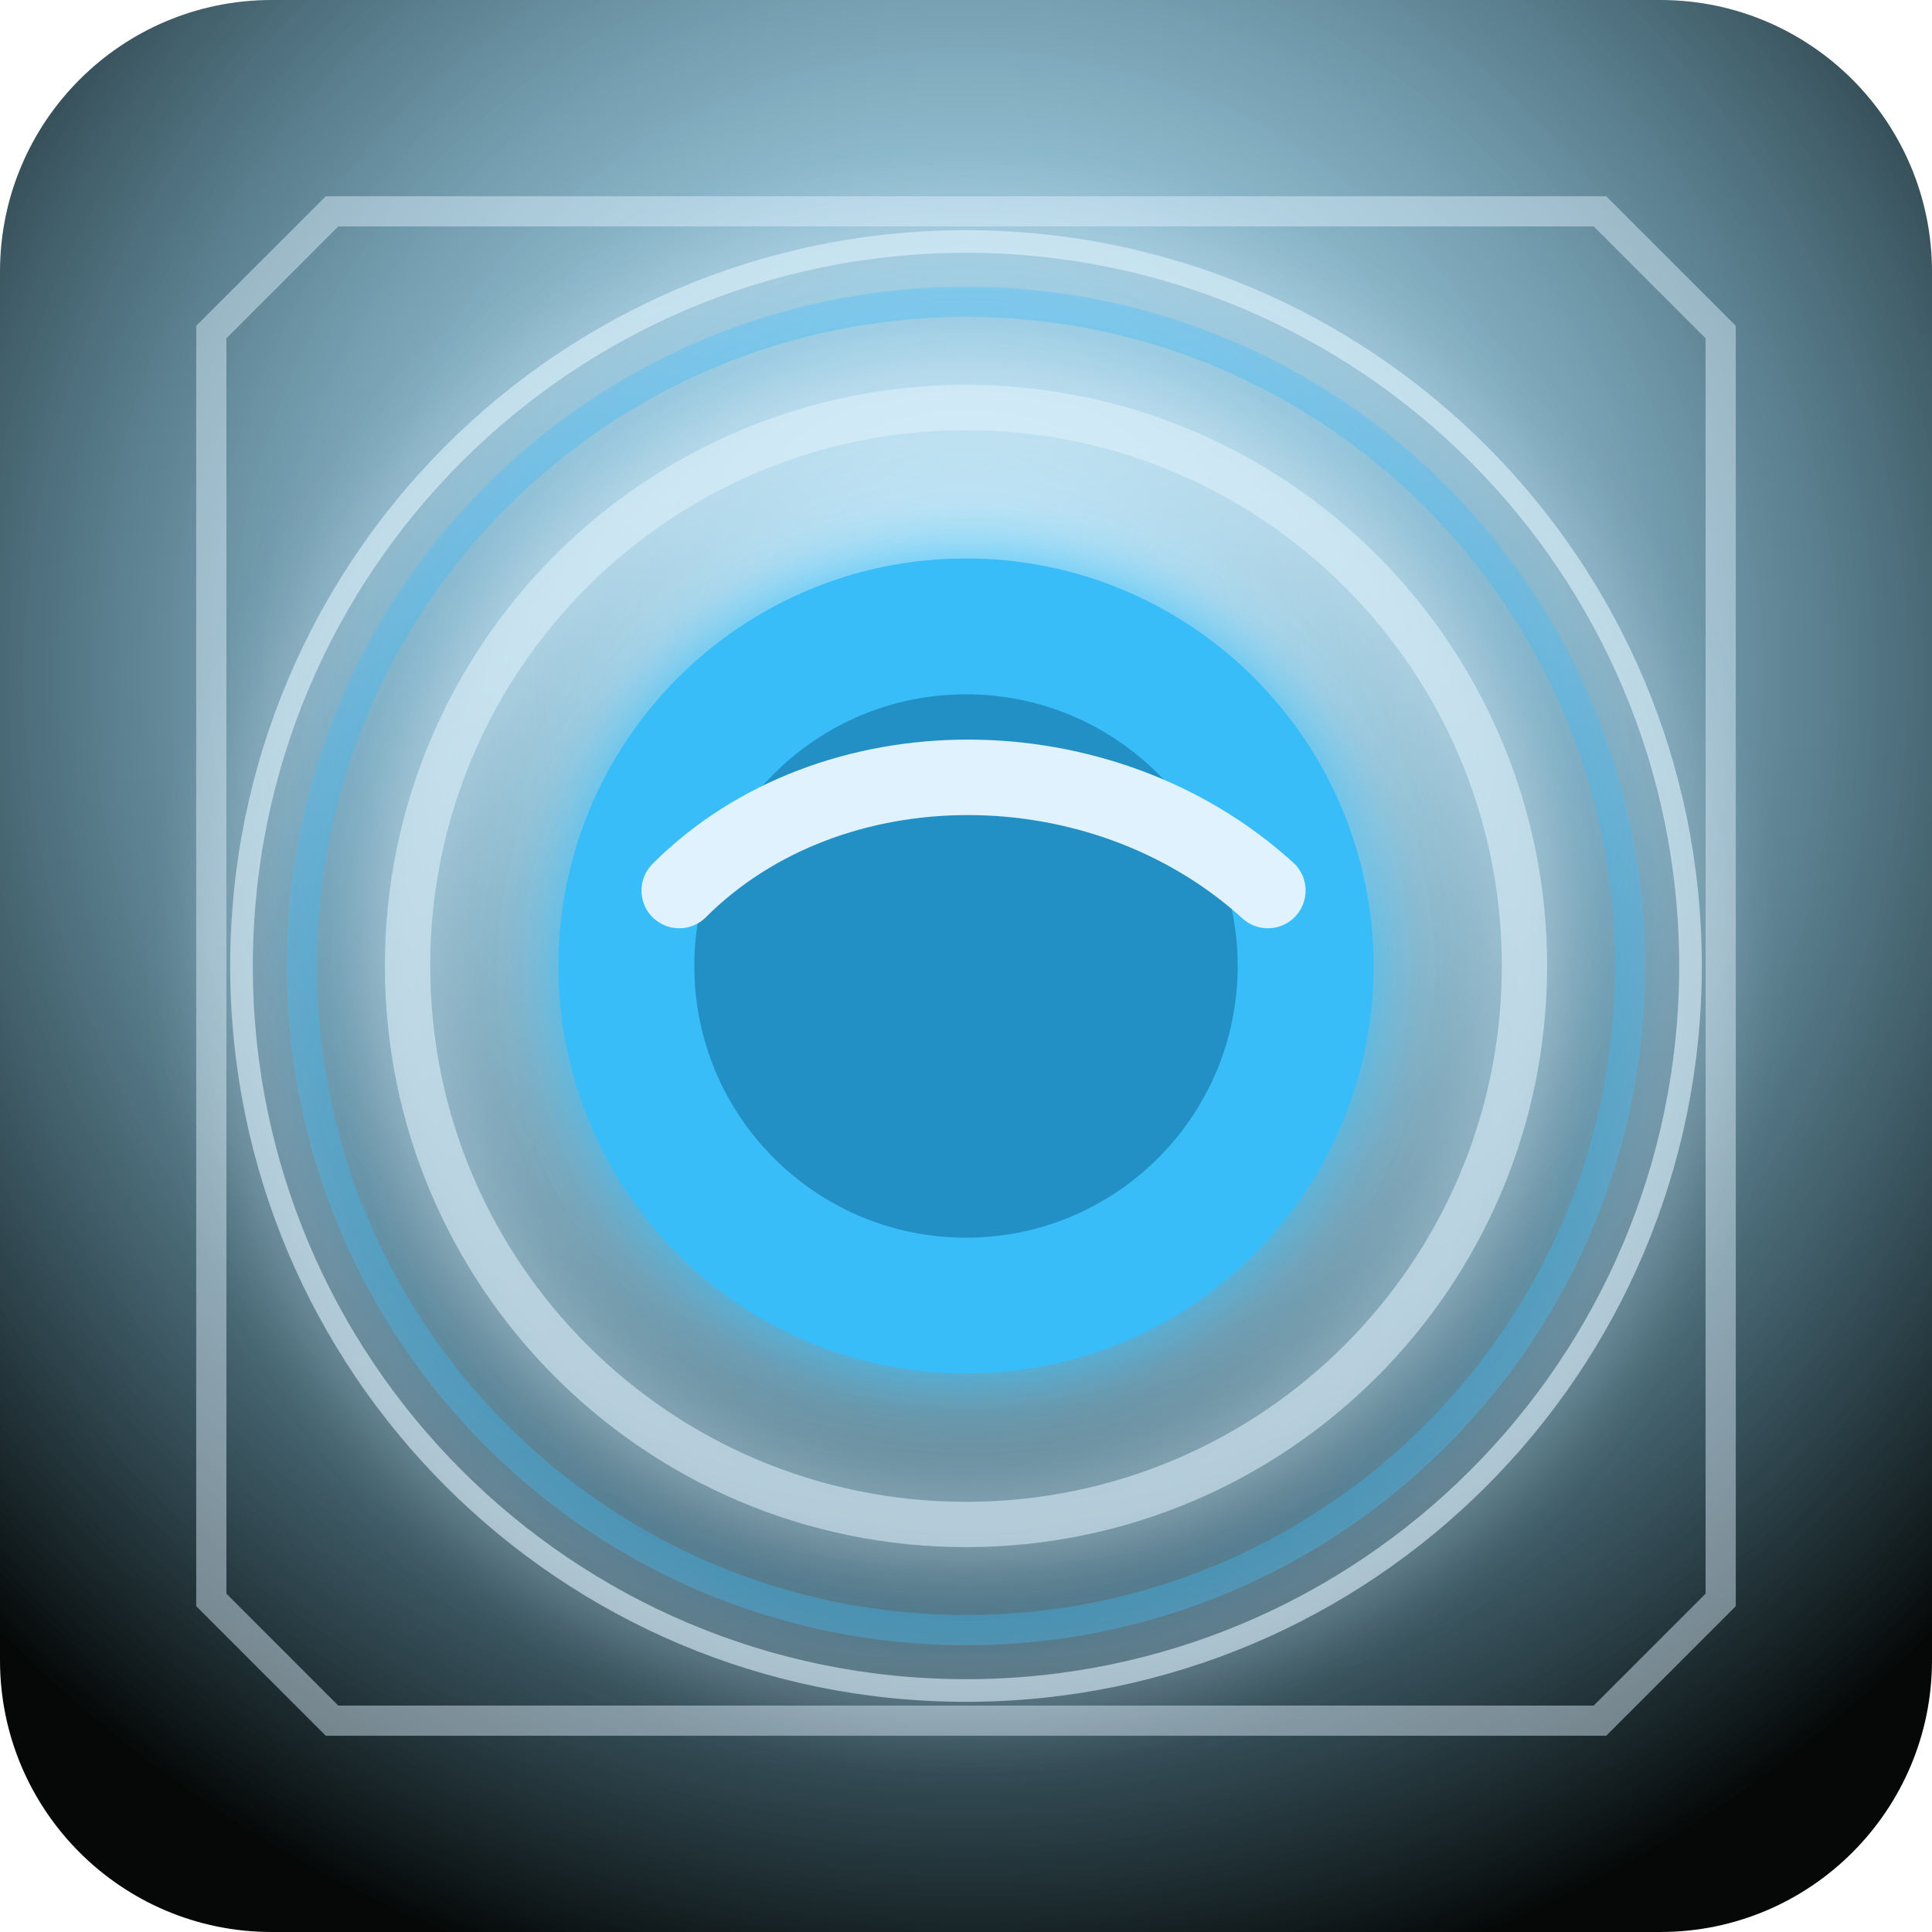
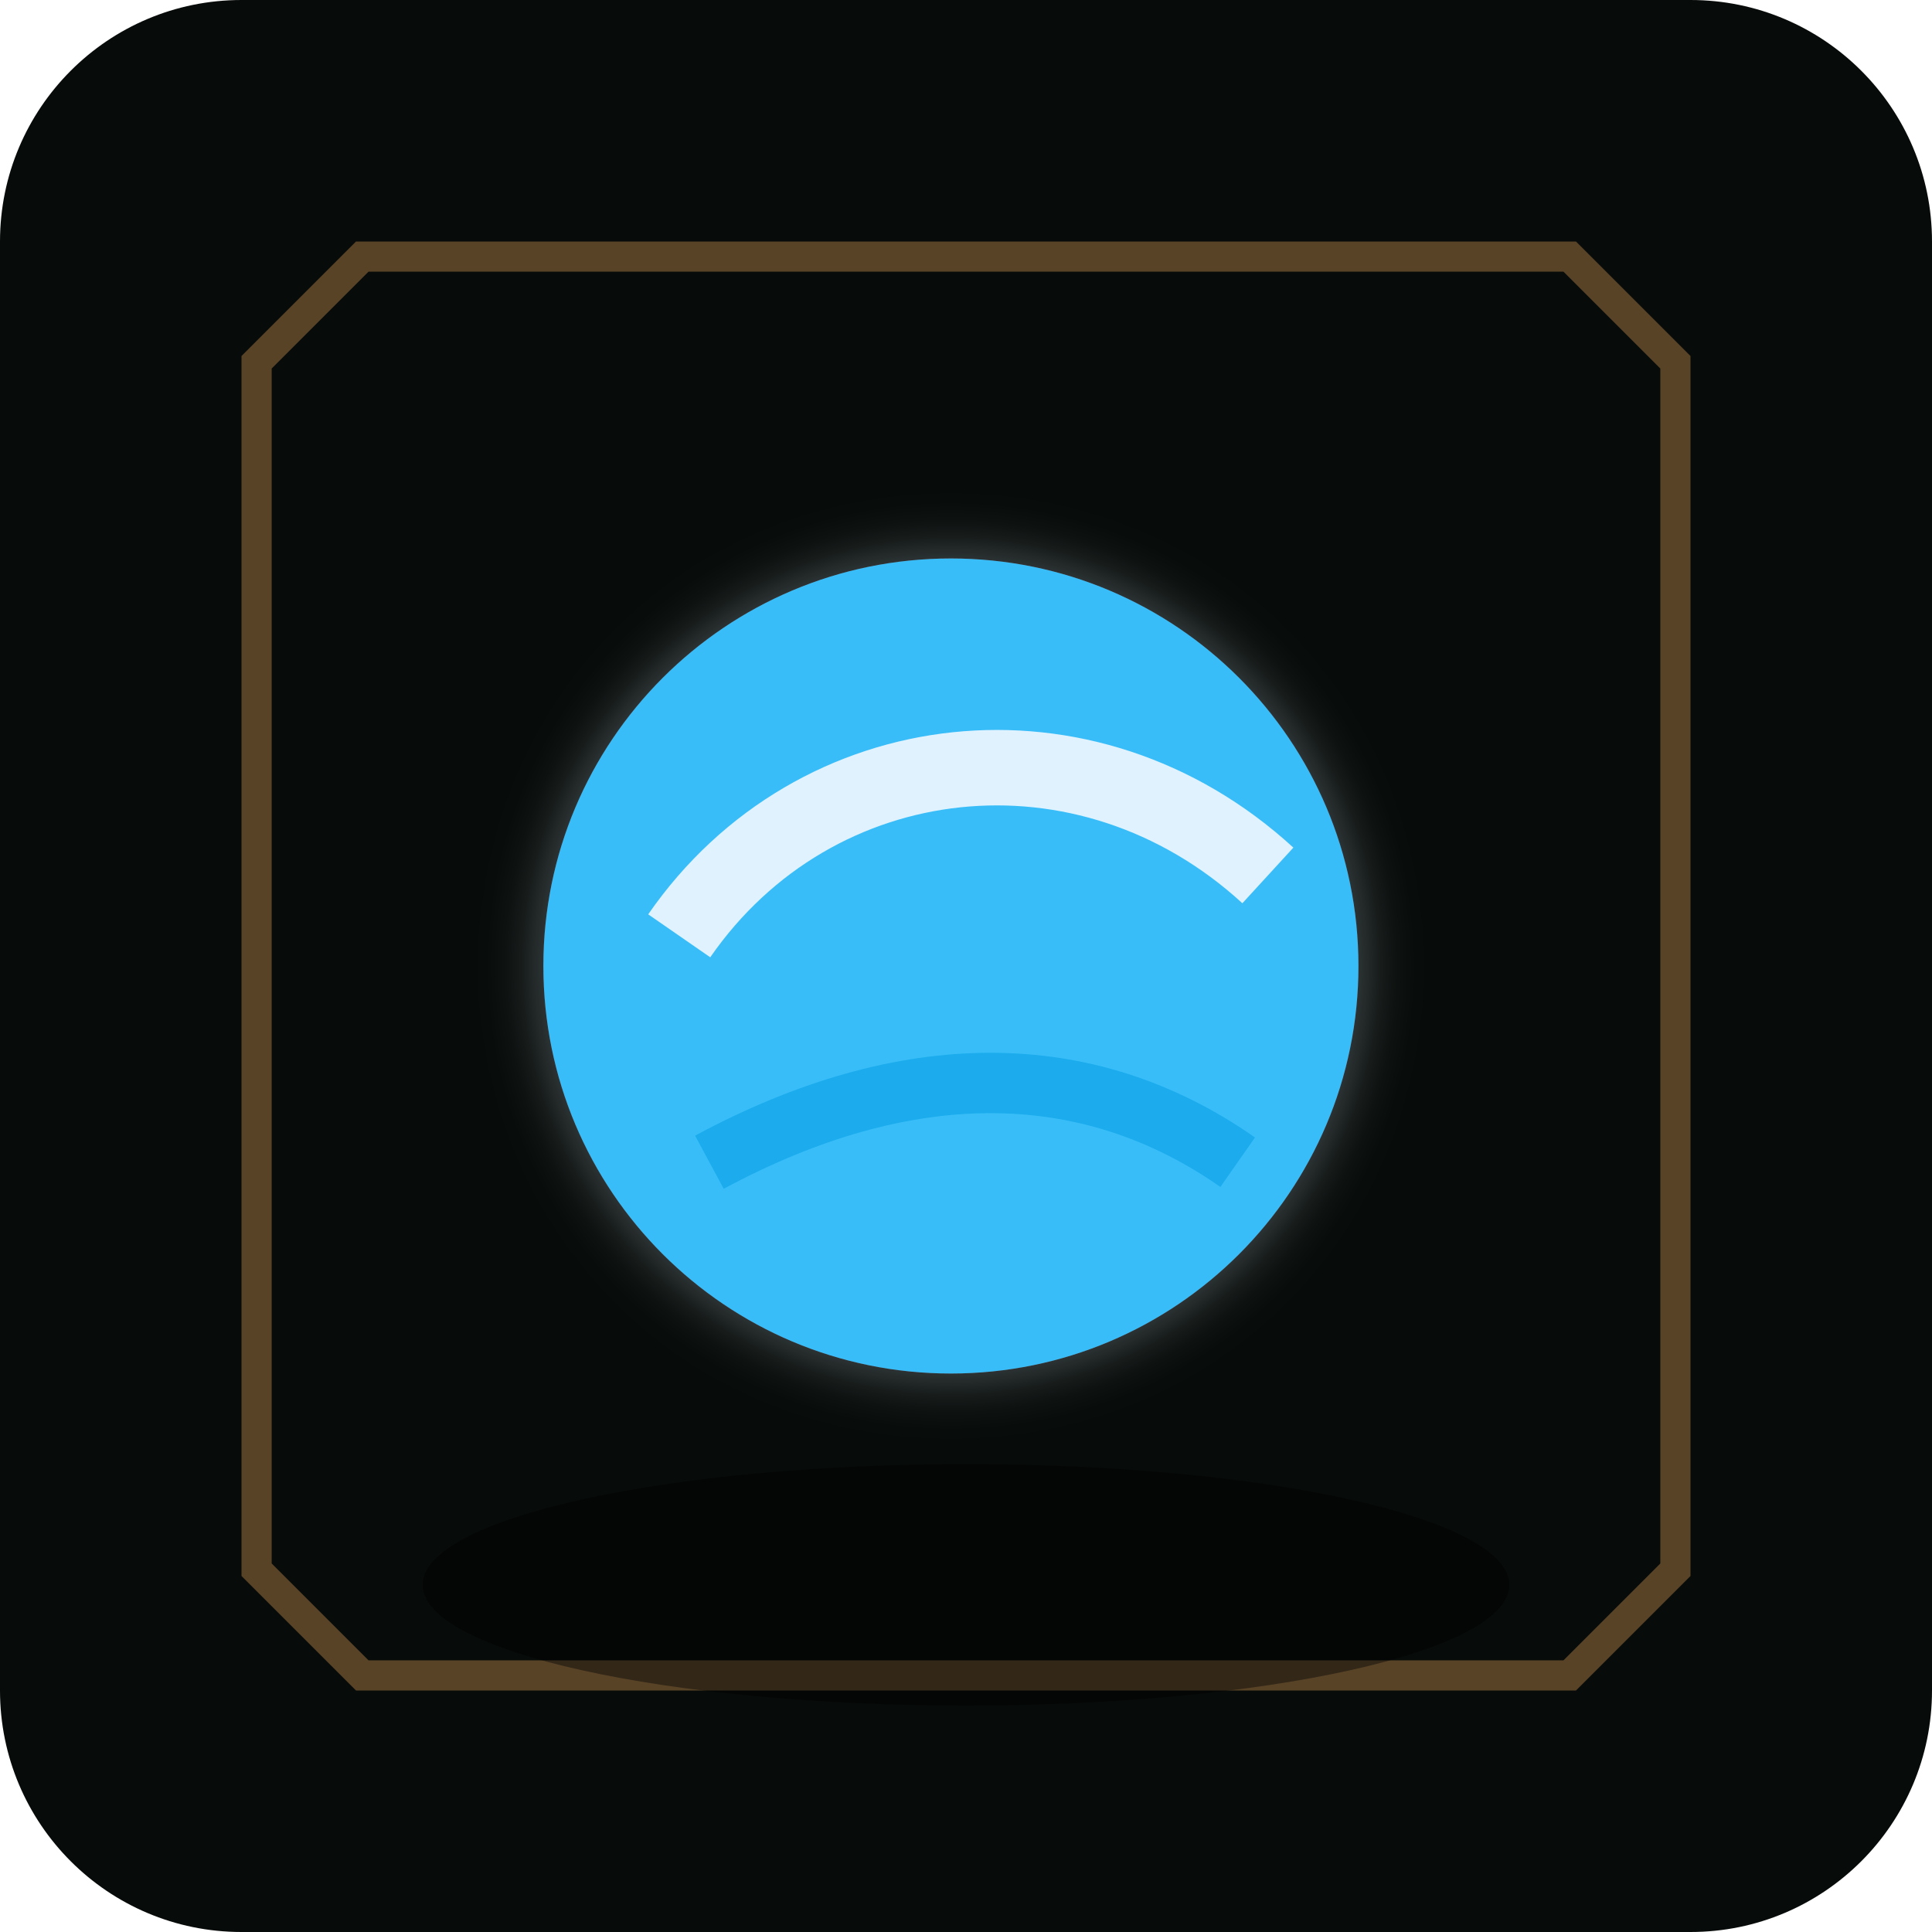
<svg xmlns="http://www.w3.org/2000/svg" viewBox="0 0 128 128" role="img" aria-label="hoi-khi-dan">
  <defs>
-     <radialGradient id="bg" cx="50%" cy="35%" r="70%">
-       <stop offset="0" stop-color="#38bdf8" stop-opacity=".22" />
-       <stop offset="1" stop-color="#050807" />
-     </radialGradient>
-     <filter id="glow">
-       <feGaussianBlur stdDeviation="2.4" result="b" />
-       <feMerge>
-         <feMergeNode in="b" />
-         <feMergeNode in="SourceGraphic" />
-       </feMerge>
+     <filter id="s" x="-30%" y="-30%" width="160%" height="160%">
+       <feDropShadow dx="0" dy="4" stdDeviation="4" flood-color="#000" flood-opacity=".55" />
+       <feDropShadow dx="0" dy="0" stdDeviation="2" flood-color="#e0f2fe" flood-opacity=".35" />
    </filter>
  </defs>
-   <rect width="128" height="128" rx="18" fill="url(#bg)" />
-   <path d="M14 22 L22 14 H106 L114 22 V106 L106 114 H22 L14 106Z" fill="none" stroke="#e0f2fe" stroke-opacity=".46" stroke-width="2" />
-   <g filter="url(#glow)">
-     <circle cx="64" cy="64" r="48" stroke="#e0f2fe" stroke-width="1.5" fill="none" opacity=".6" />
-     <circle cx="64" cy="64" r="27" fill="#38bdf8" />
-     <circle cx="64" cy="64" r="18" fill="#075985" opacity=".45" />
-     <path d="M45 59 C55 49 73 49 84 59" stroke="#e0f2fe" stroke-width="5" fill="none" stroke-linecap="round" />
-     <circle cx="64" cy="64" r="37" stroke="#e0f2fe" stroke-width="3" fill="none" opacity=".55" />
-     <circle cx="64" cy="64" r="44" stroke="#38bdf8" stroke-width="2" fill="none" opacity=".35" />
+   <rect width="128" height="128" rx="16" fill="#070b09" />
+   <path d="M17 24 L24 17 H104 L111 24 V104 L104 111 H24 L17 104Z" fill="none" stroke="#b8864b" stroke-opacity=".46" stroke-width="2" />
+   <ellipse cx="64" cy="105" rx="36" ry="8" fill="#000" opacity=".42" />
+   <g filter="url(#s)">
+     <circle cx="63" cy="64" r="27" fill="#38bdf8" />
+     <path d="M45 62 C54 49 72 47 84 58" stroke="#e0f2fe" stroke-width="5" fill="none" />
+     <path d="M47 77 C60 70 72 70 82 77" stroke="#0ea5e9" stroke-width="4" fill="none" opacity=".7" />
  </g>
</svg>
